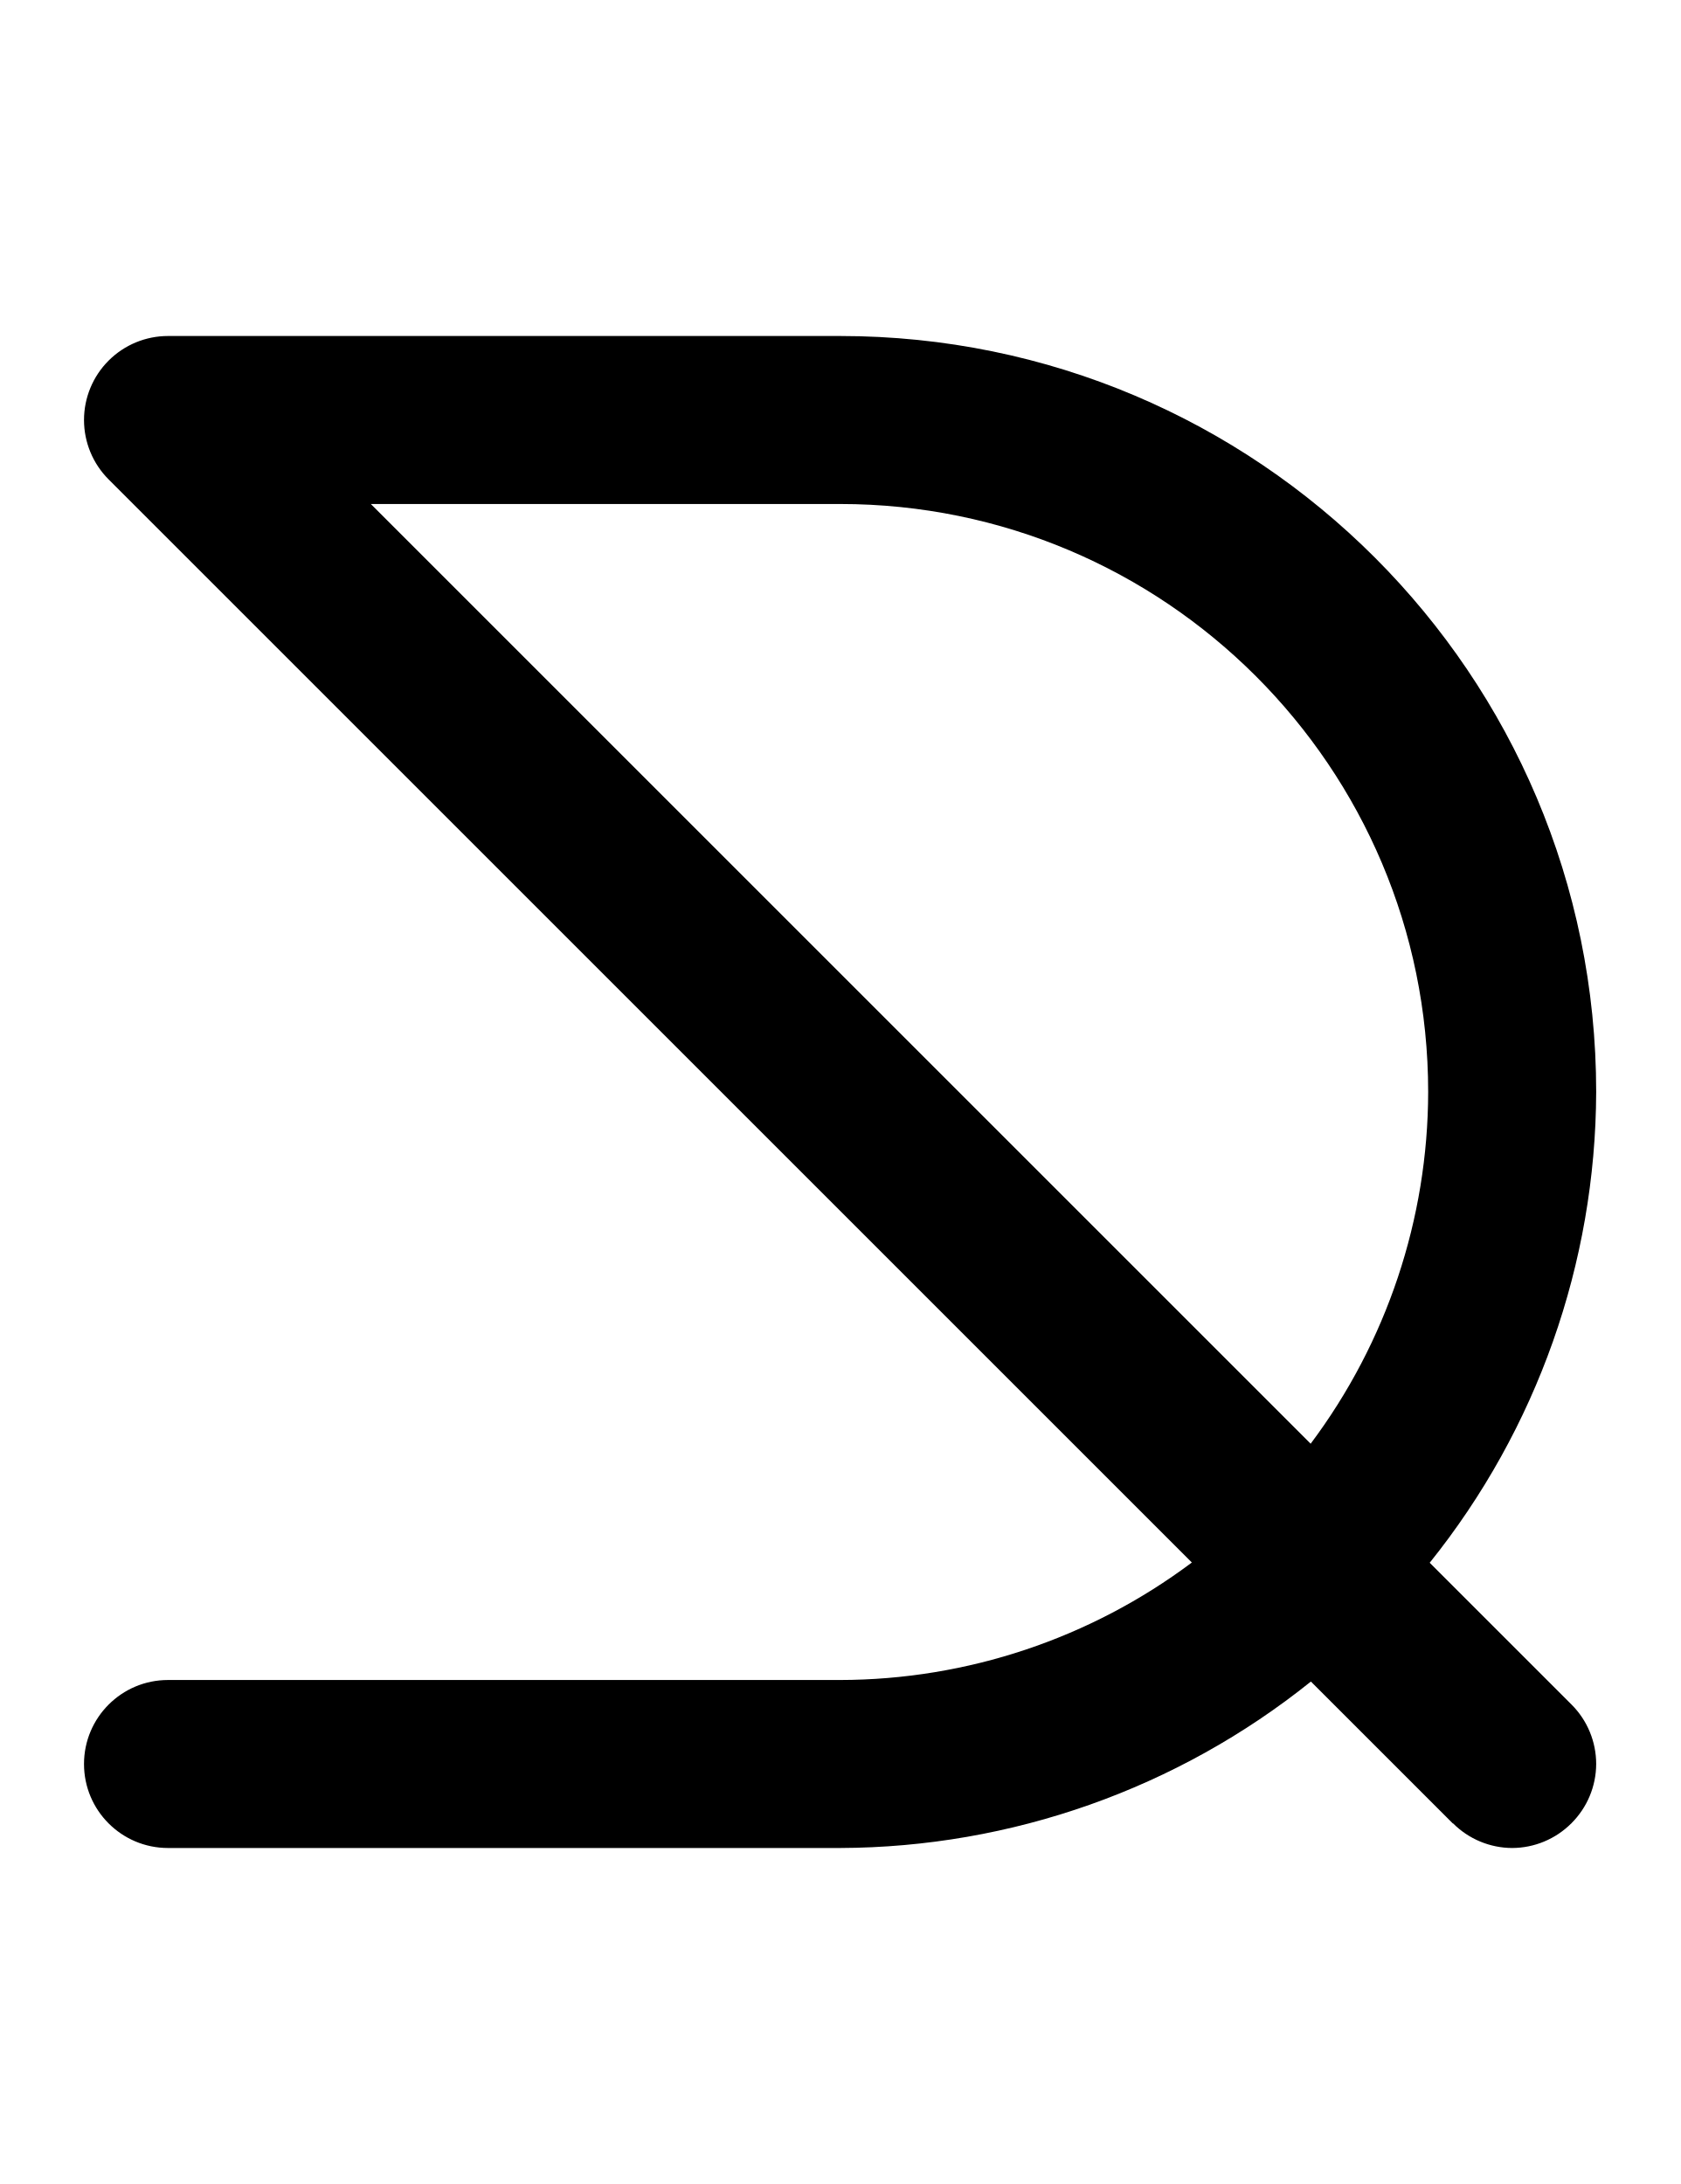
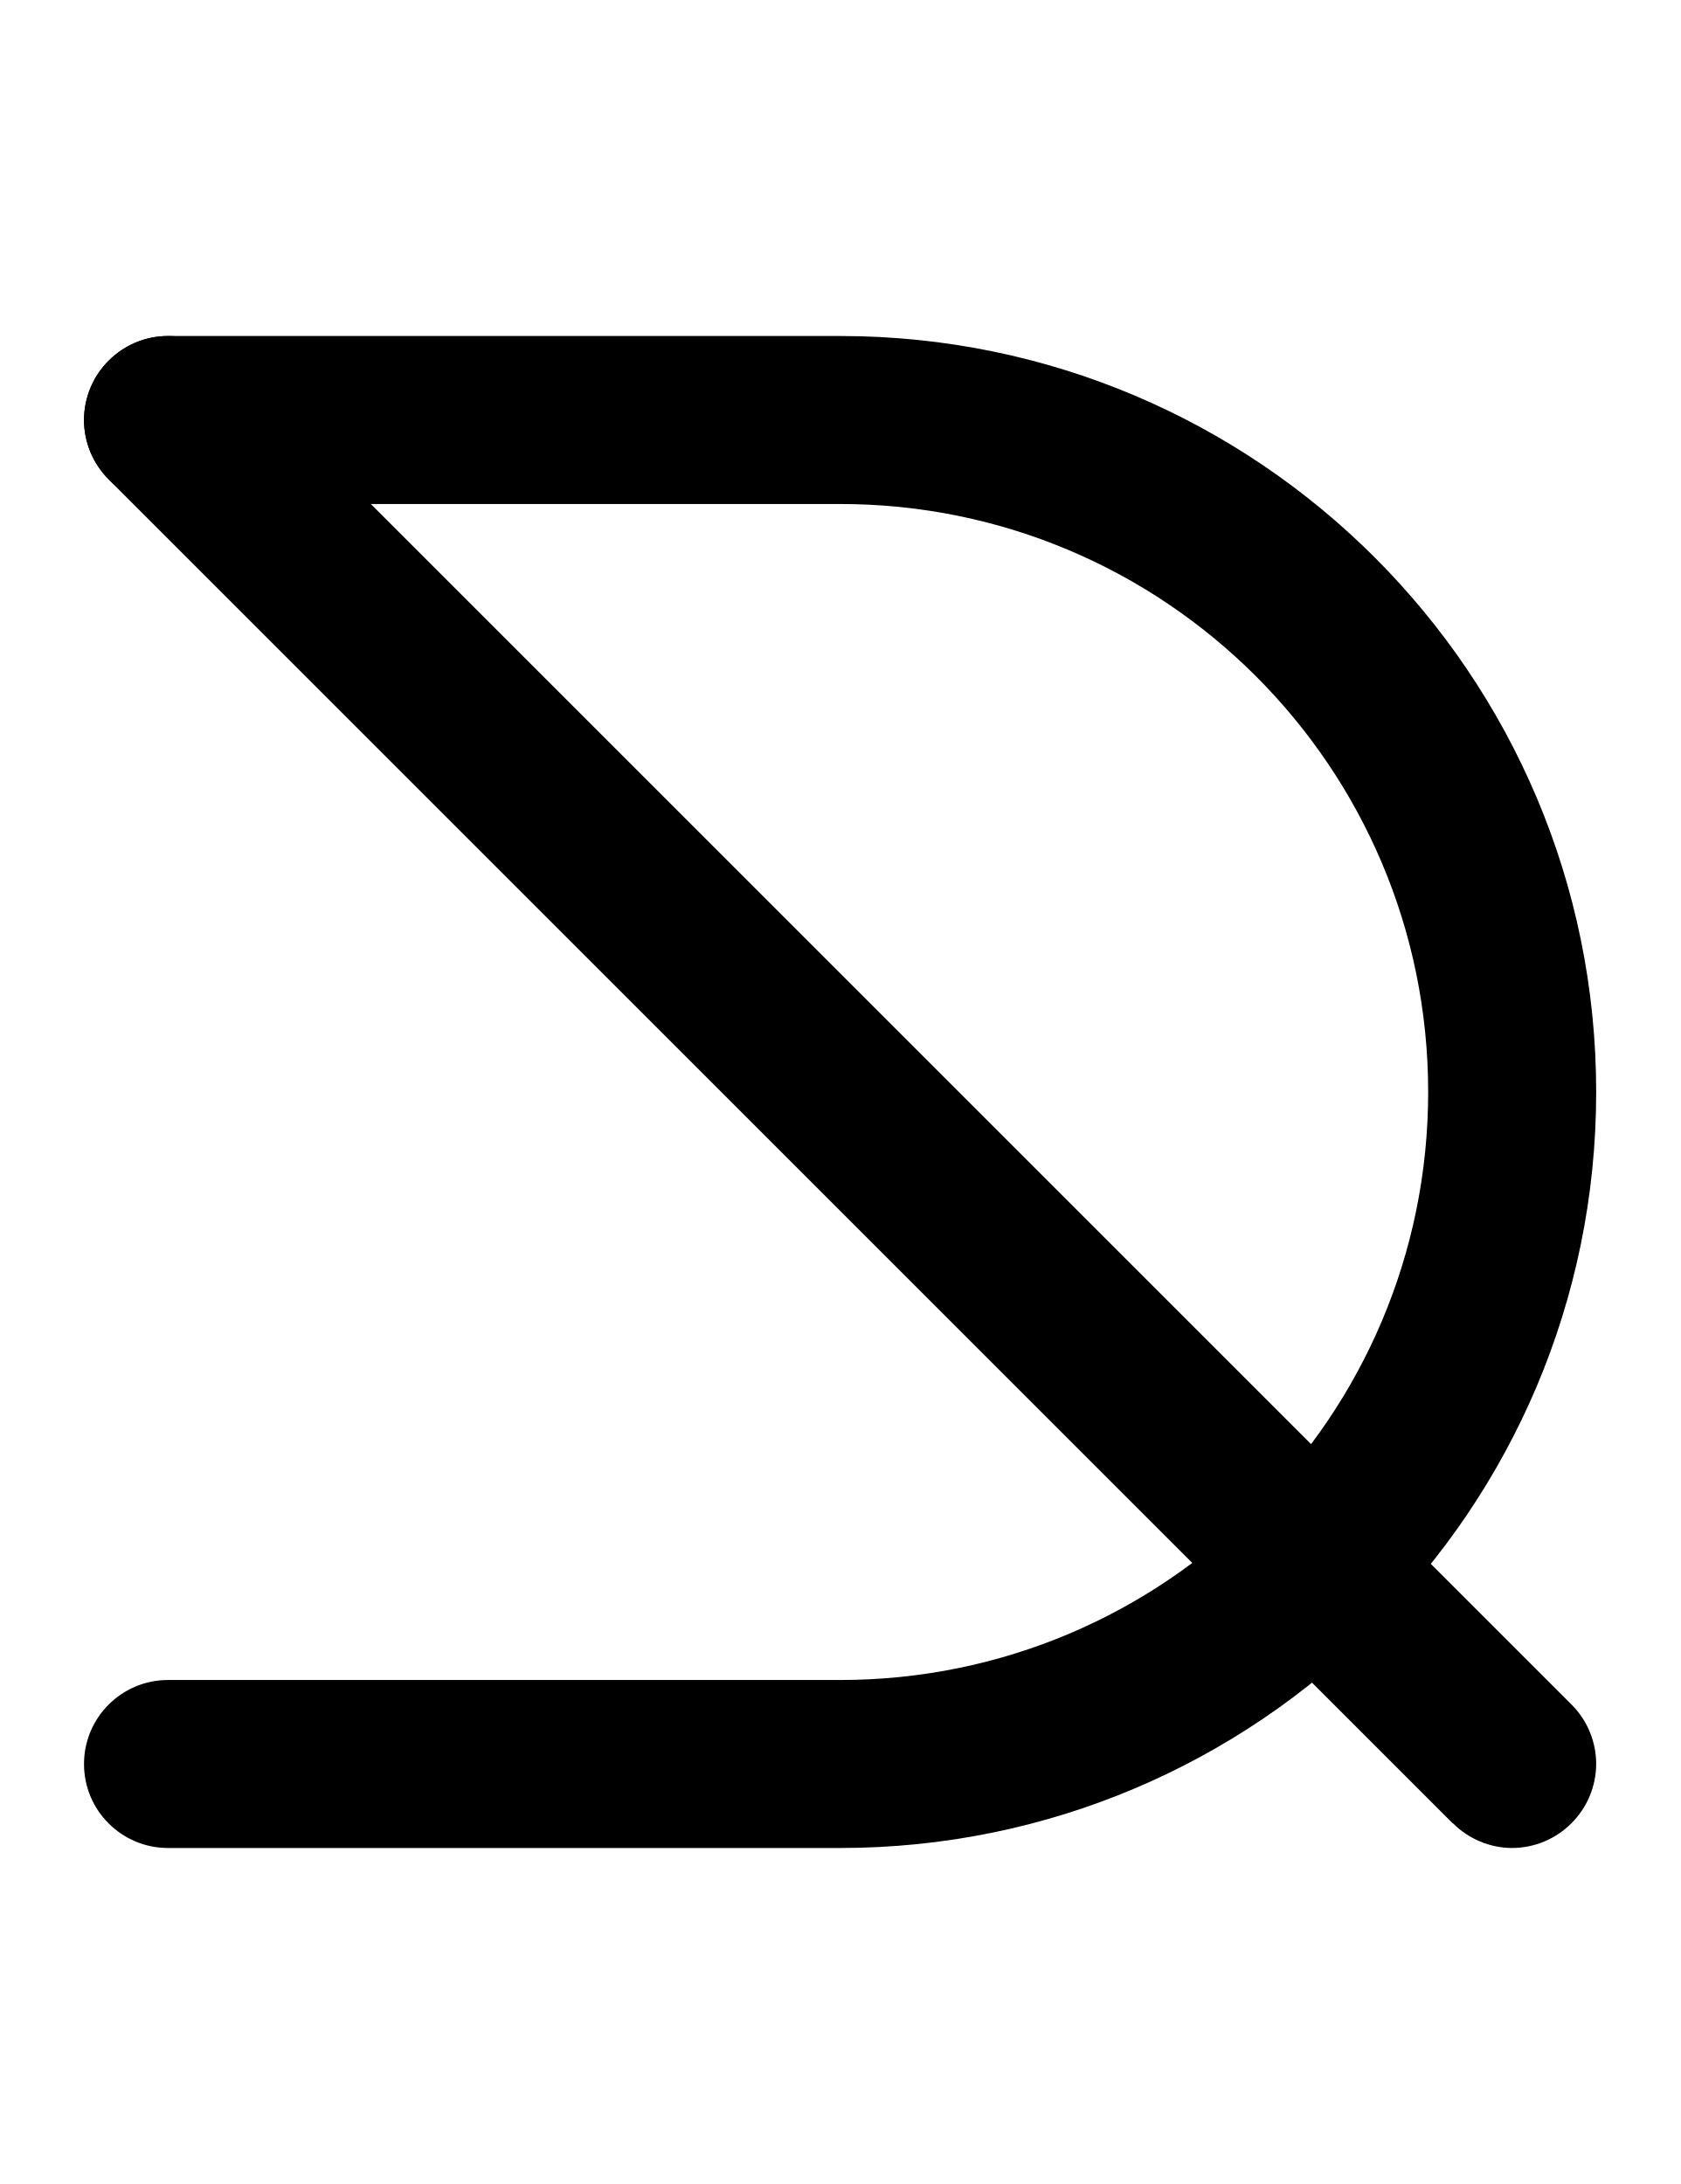
<svg xmlns="http://www.w3.org/2000/svg" width="500" height="650">
-   <path d="M 50 100 A 25 25 0 0 0 32.322 107.322 A 25 25 0 0 0 25 125 A 25 25 0 0 0 32.322 142.678 L 354.676 465.031 A 175 175 0 0 1 250 500 L 50 500 A 25 25 0 0 0 25 525 A 25 25 0 0 0 50 550 L 250 550 A 225 225 0 0 0 390.105 500.461 L 432.322 542.678 L 432.412 542.678 A 25 25 0 0 0 450 550 A 25 25 0 0 0 467.588 542.678 L 467.678 542.678 L 467.678 542.588 A 25 25 0 0 0 475 525 A 25 25 0 0 0 467.678 507.322 L 425.461 465.105 A 225 225 0 0 0 475 325 A 225 225 0 0 0 250 100 L 50 100 z M 110.355 150 L 250 150 A 175 175 0 0 1 425 325 A 175 175 0 0 1 390.031 429.676 L 110.355 150 z " />
+   <path d="M 50 100 A 25 25 0 0 0 25 125 A 25 25 0 0 0 50 150 L 250 150 A 175 175 0 0 1 425 325 A 175 175 0 0 1 250 500 L 50 500 A 25 25 0 0 0 25 525 A 25 25 0 0 0 50 550 L 250 550 A 225 225 0 0 0 475 325 A 225 225 0 0 0 250 100 L 50 100 z " />
+   <path d="M 50 100 A 25 25 0 0 0 32.412 107.322 L 32.322 107.322 L 32.322 107.412 A 25 25 0 0 0 25 125 A 25 25 0 0 0 32.322 142.588 L 32.322 142.678 L 432.322 542.678 L 432.412 542.678 A 25 25 0 0 0 450 550 A 25 25 0 0 0 467.588 542.678 L 467.678 542.678 L 467.678 542.588 A 25 25 0 0 0 475 525 A 25 25 0 0 0 467.678 507.322 L 67.678 107.322 A 25 25 0 0 0 50 100 z " />
</svg>
